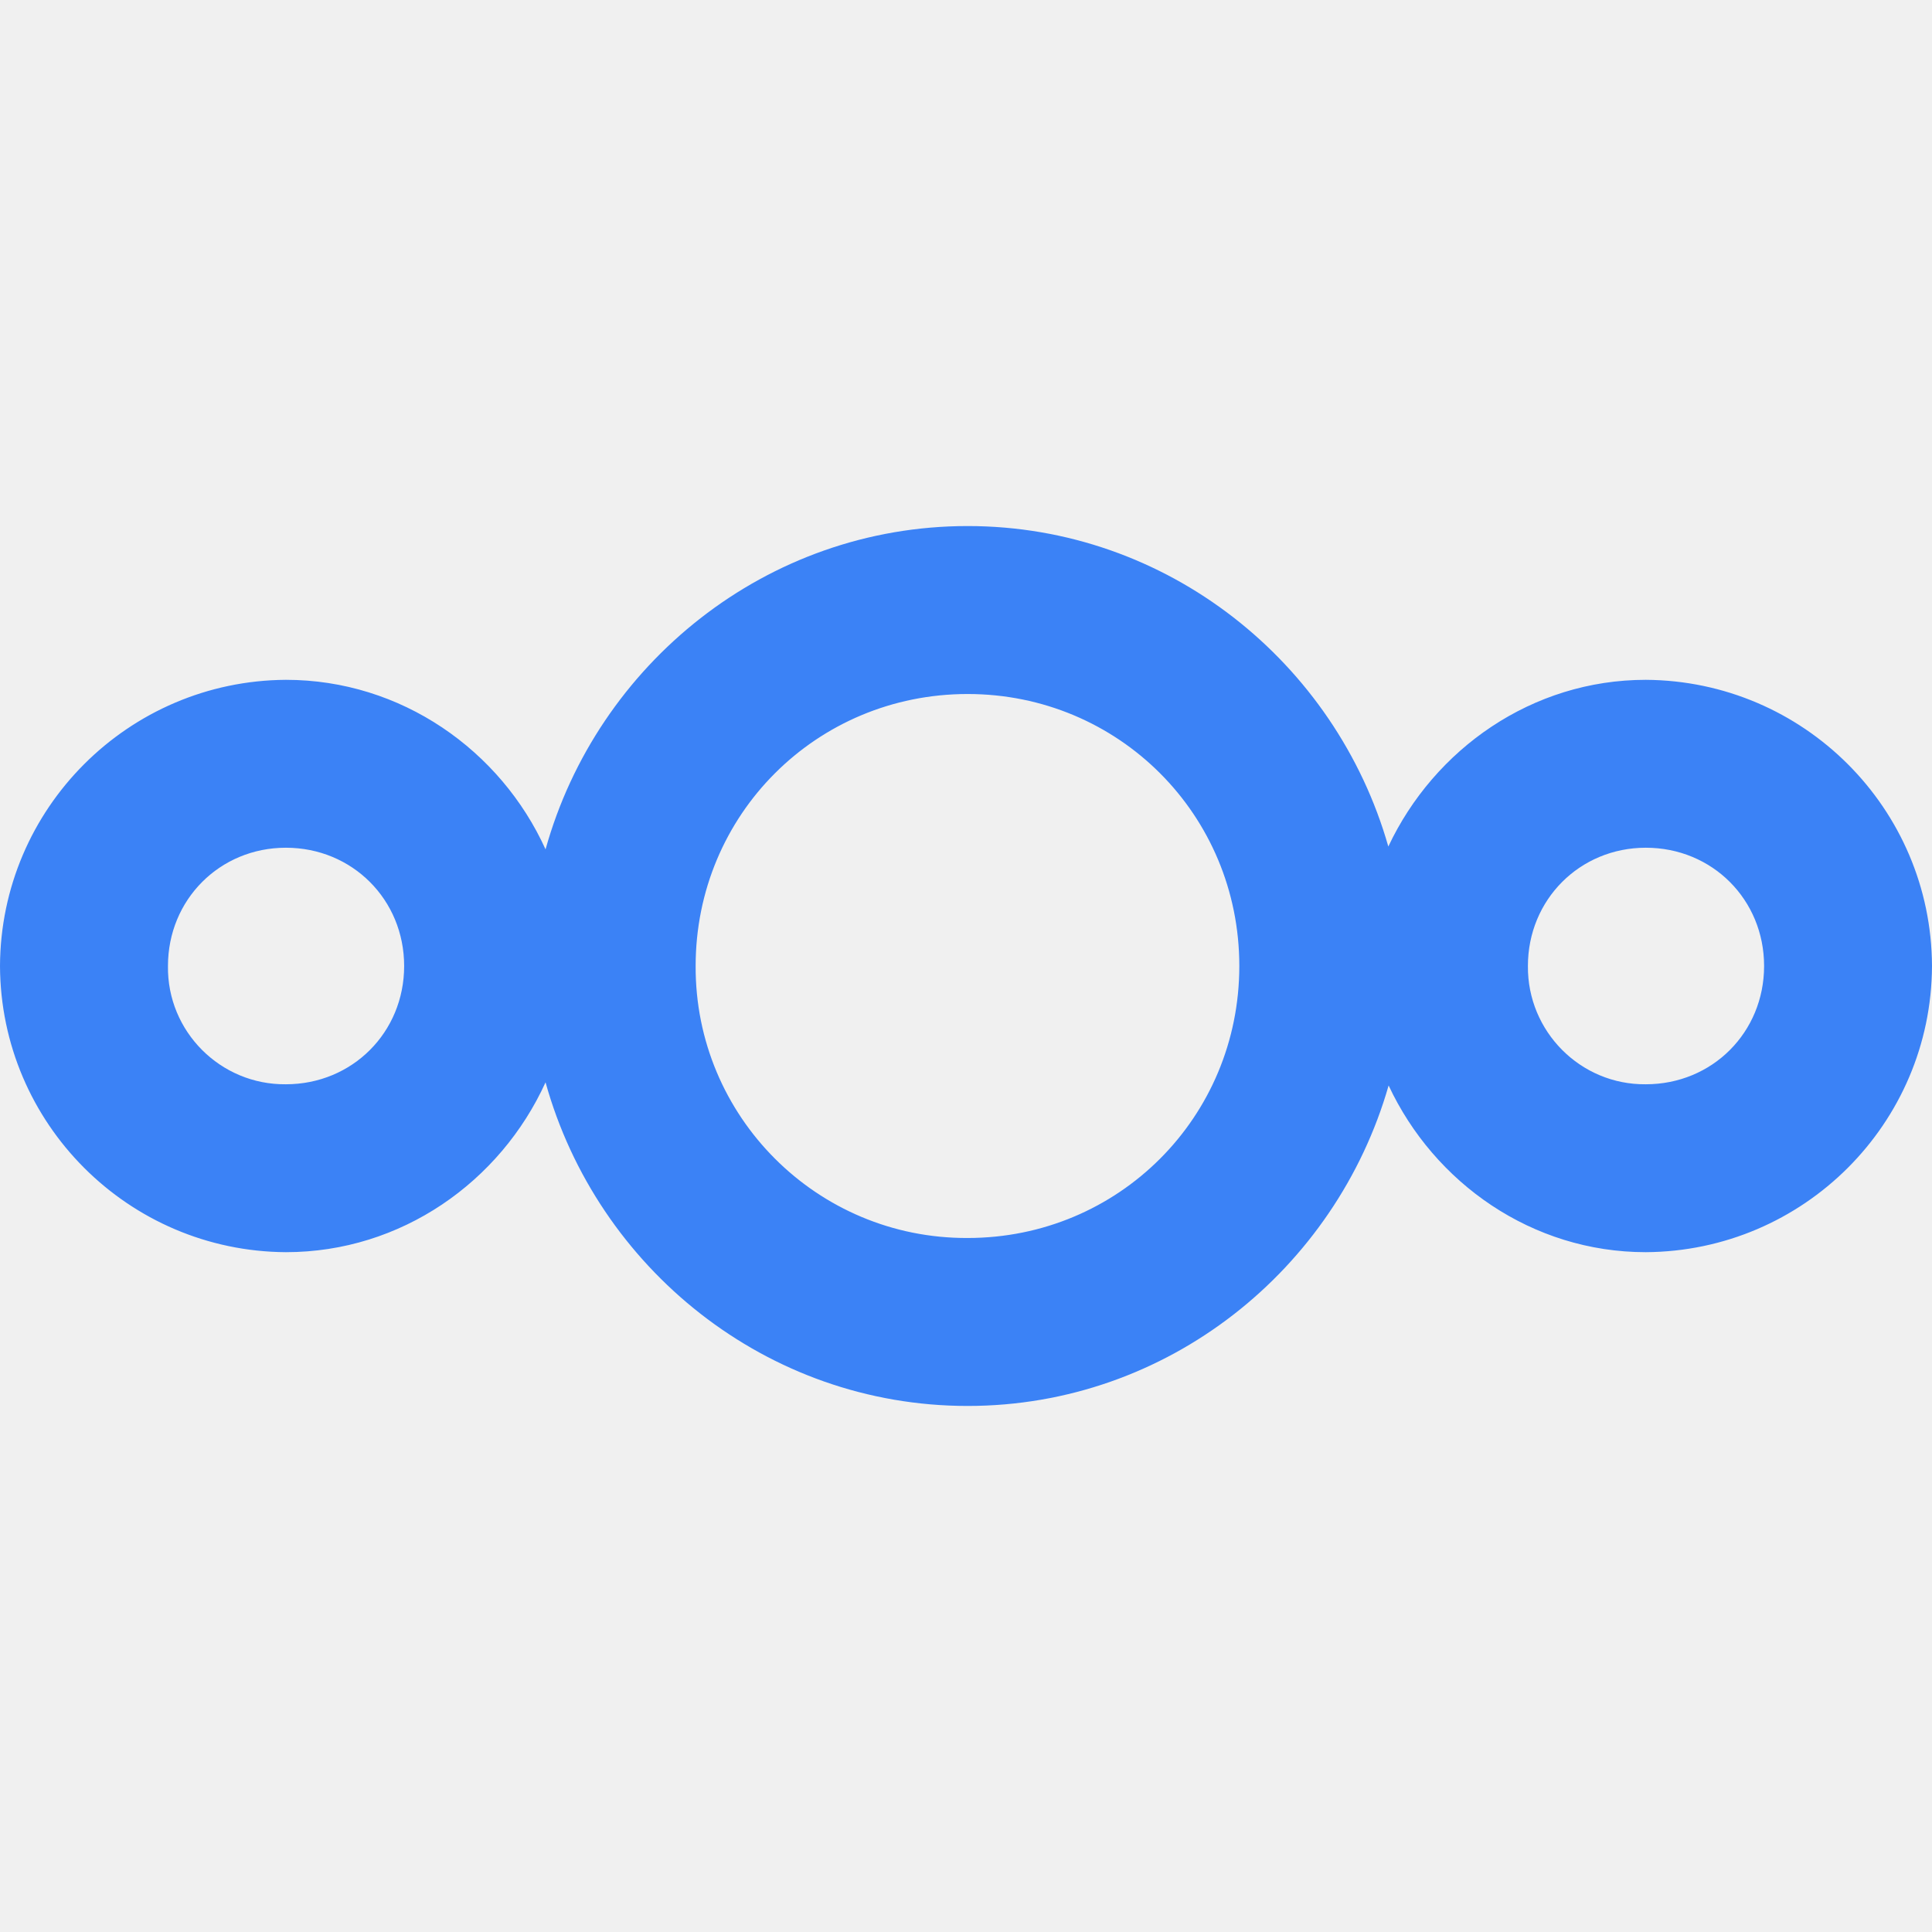
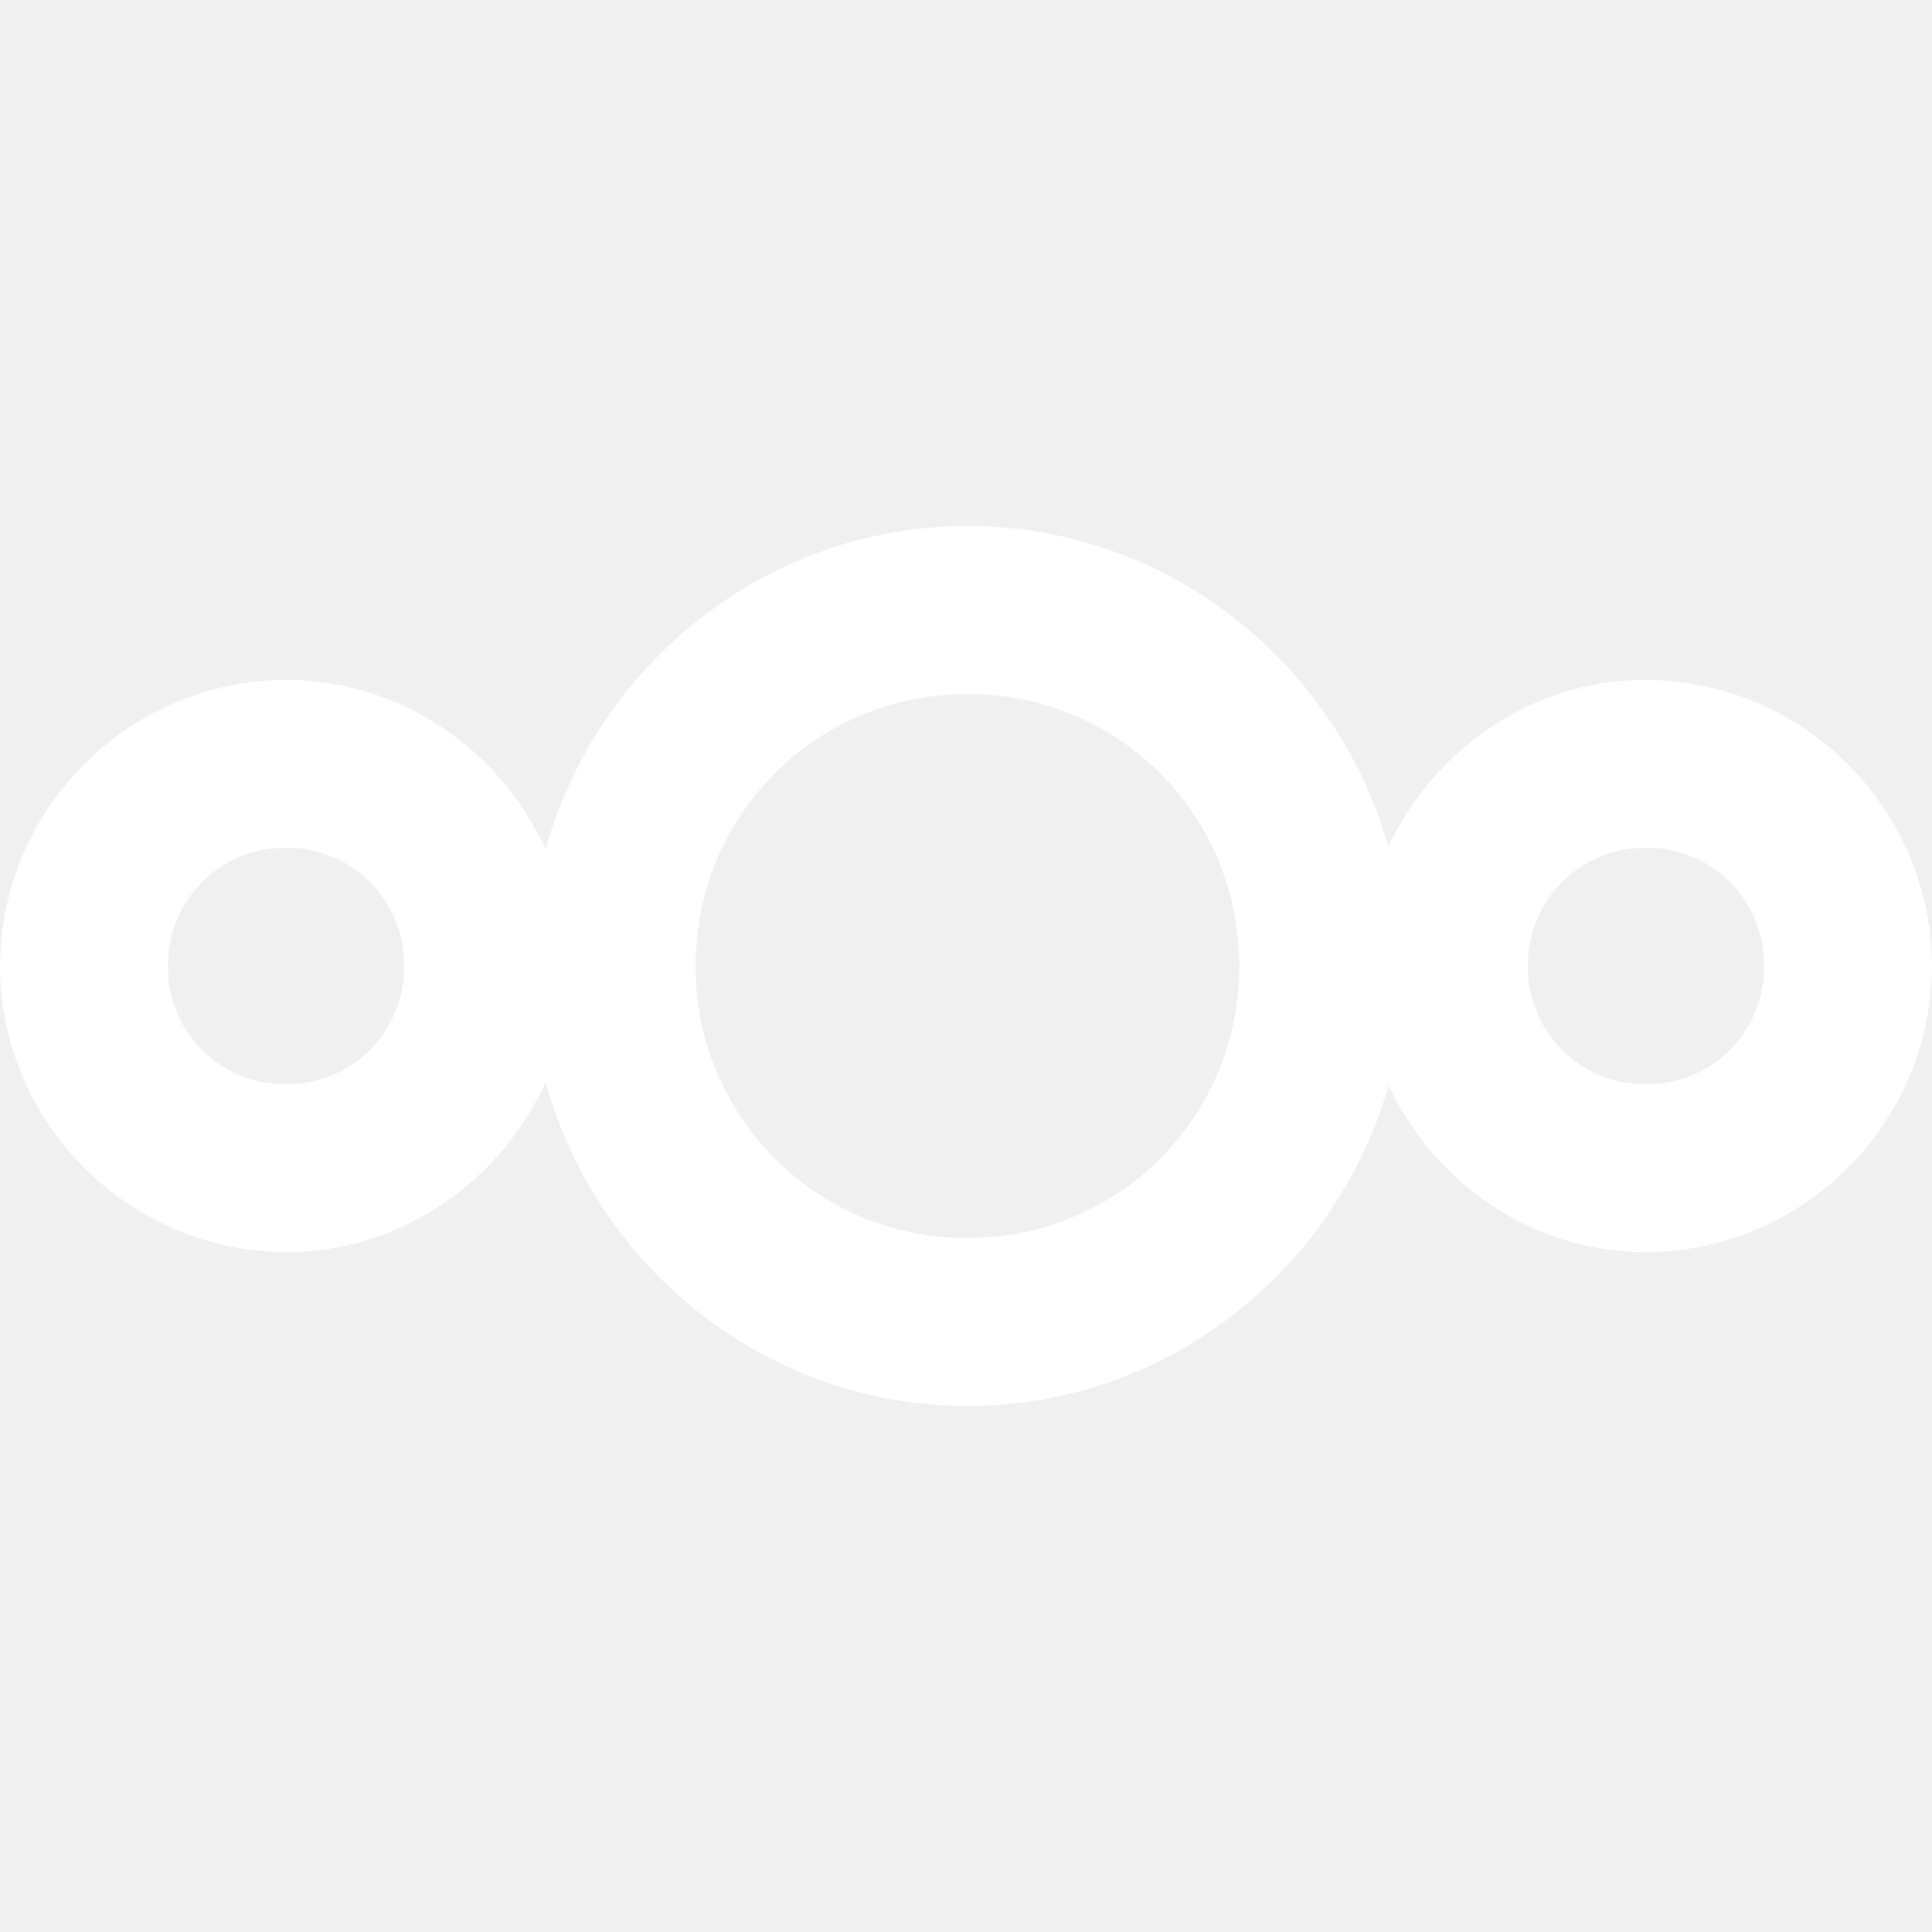
- <svg xmlns="http://www.w3.org/2000/svg" fill="#3b82f6" viewBox="0 0 32 32">
-   <path d="M16.027 8.713c-3.333 0-6.136 2.287-6.991 5.355-0.744-1.641-2.391-2.808-4.301-2.808-2.609 0.016-4.724 2.131-4.735 4.74 0.011 2.609 2.125 4.724 4.735 4.74 1.911 0 3.552-1.167 4.301-2.813 0.855 3.073 3.657 5.36 6.991 5.36 3.312 0 6.099-2.26 6.973-5.308 0.755 1.615 2.375 2.761 4.26 2.761 2.615-0.016 4.729-2.131 4.74-4.74-0.011-2.609-2.125-4.724-4.74-4.74-1.885 0-3.505 1.147-4.265 2.761-0.869-3.048-3.656-5.308-6.968-5.308zM16.027 11.495c2.5 0 4.5 2 4.5 4.505s-2 4.505-4.5 4.505c-2.496 0.011-4.516-2.016-4.505-4.505 0-2.505 2-4.505 4.505-4.505zM4.735 14.041c1.099 0 1.959 0.86 1.959 1.959s-0.86 1.959-1.959 1.959c-1.084 0.011-1.969-0.876-1.953-1.959 0-1.099 0.859-1.959 1.953-1.959zM27.26 14.041c1.1 0 1.959 0.86 1.959 1.959s-0.859 1.959-1.959 1.959c-1.083 0.011-1.963-0.876-1.953-1.959 0-1.099 0.86-1.959 1.953-1.959z" />
+ <svg xmlns="http://www.w3.org/2000/svg" width="256" height="256" viewBox="0 0 256 256" fill="none">
+   <path d="M128.216 69.704C101.552 69.704 79.128 88 72.288 112.544C66.336 99.416 53.16 90.08 37.88 90.08C17.008 90.208 0.088 107.128 0 128C0.088 148.872 17 165.792 37.88 165.92C53.168 165.92 66.296 156.584 72.288 143.416C79.128 168 101.544 186.296 128.216 186.296C154.712 186.296 177.008 168.216 184 143.832C190.04 156.752 203 165.92 218.08 165.92C239 165.792 255.912 148.872 256 128C255.912 107.128 239 90.208 218.08 90.08C203 90.08 190.04 99.256 183.96 112.168C177.008 87.784 154.712 69.704 128.216 69.704ZM128.216 91.96C148.216 91.96 164.216 107.96 164.216 128C164.216 148.04 148.216 164.04 128.216 164.04C108.248 164.128 92.088 147.912 92.176 128C92.176 107.96 108.176 91.96 128.216 91.96ZM37.88 112.328C46.672 112.328 53.552 119.208 53.552 128C53.552 136.792 46.672 143.672 37.88 143.672C29.208 143.76 22.128 136.664 22.256 128C22.256 119.208 29.128 112.328 37.88 112.328ZM218.08 112.328C226.88 112.328 233.752 119.208 233.752 128C233.752 136.792 226.88 143.672 218.08 143.672C209.416 143.76 202.376 136.664 202.456 128C202.456 119.208 209.336 112.328 218.08 112.328Z" fill="white" />
</svg>
